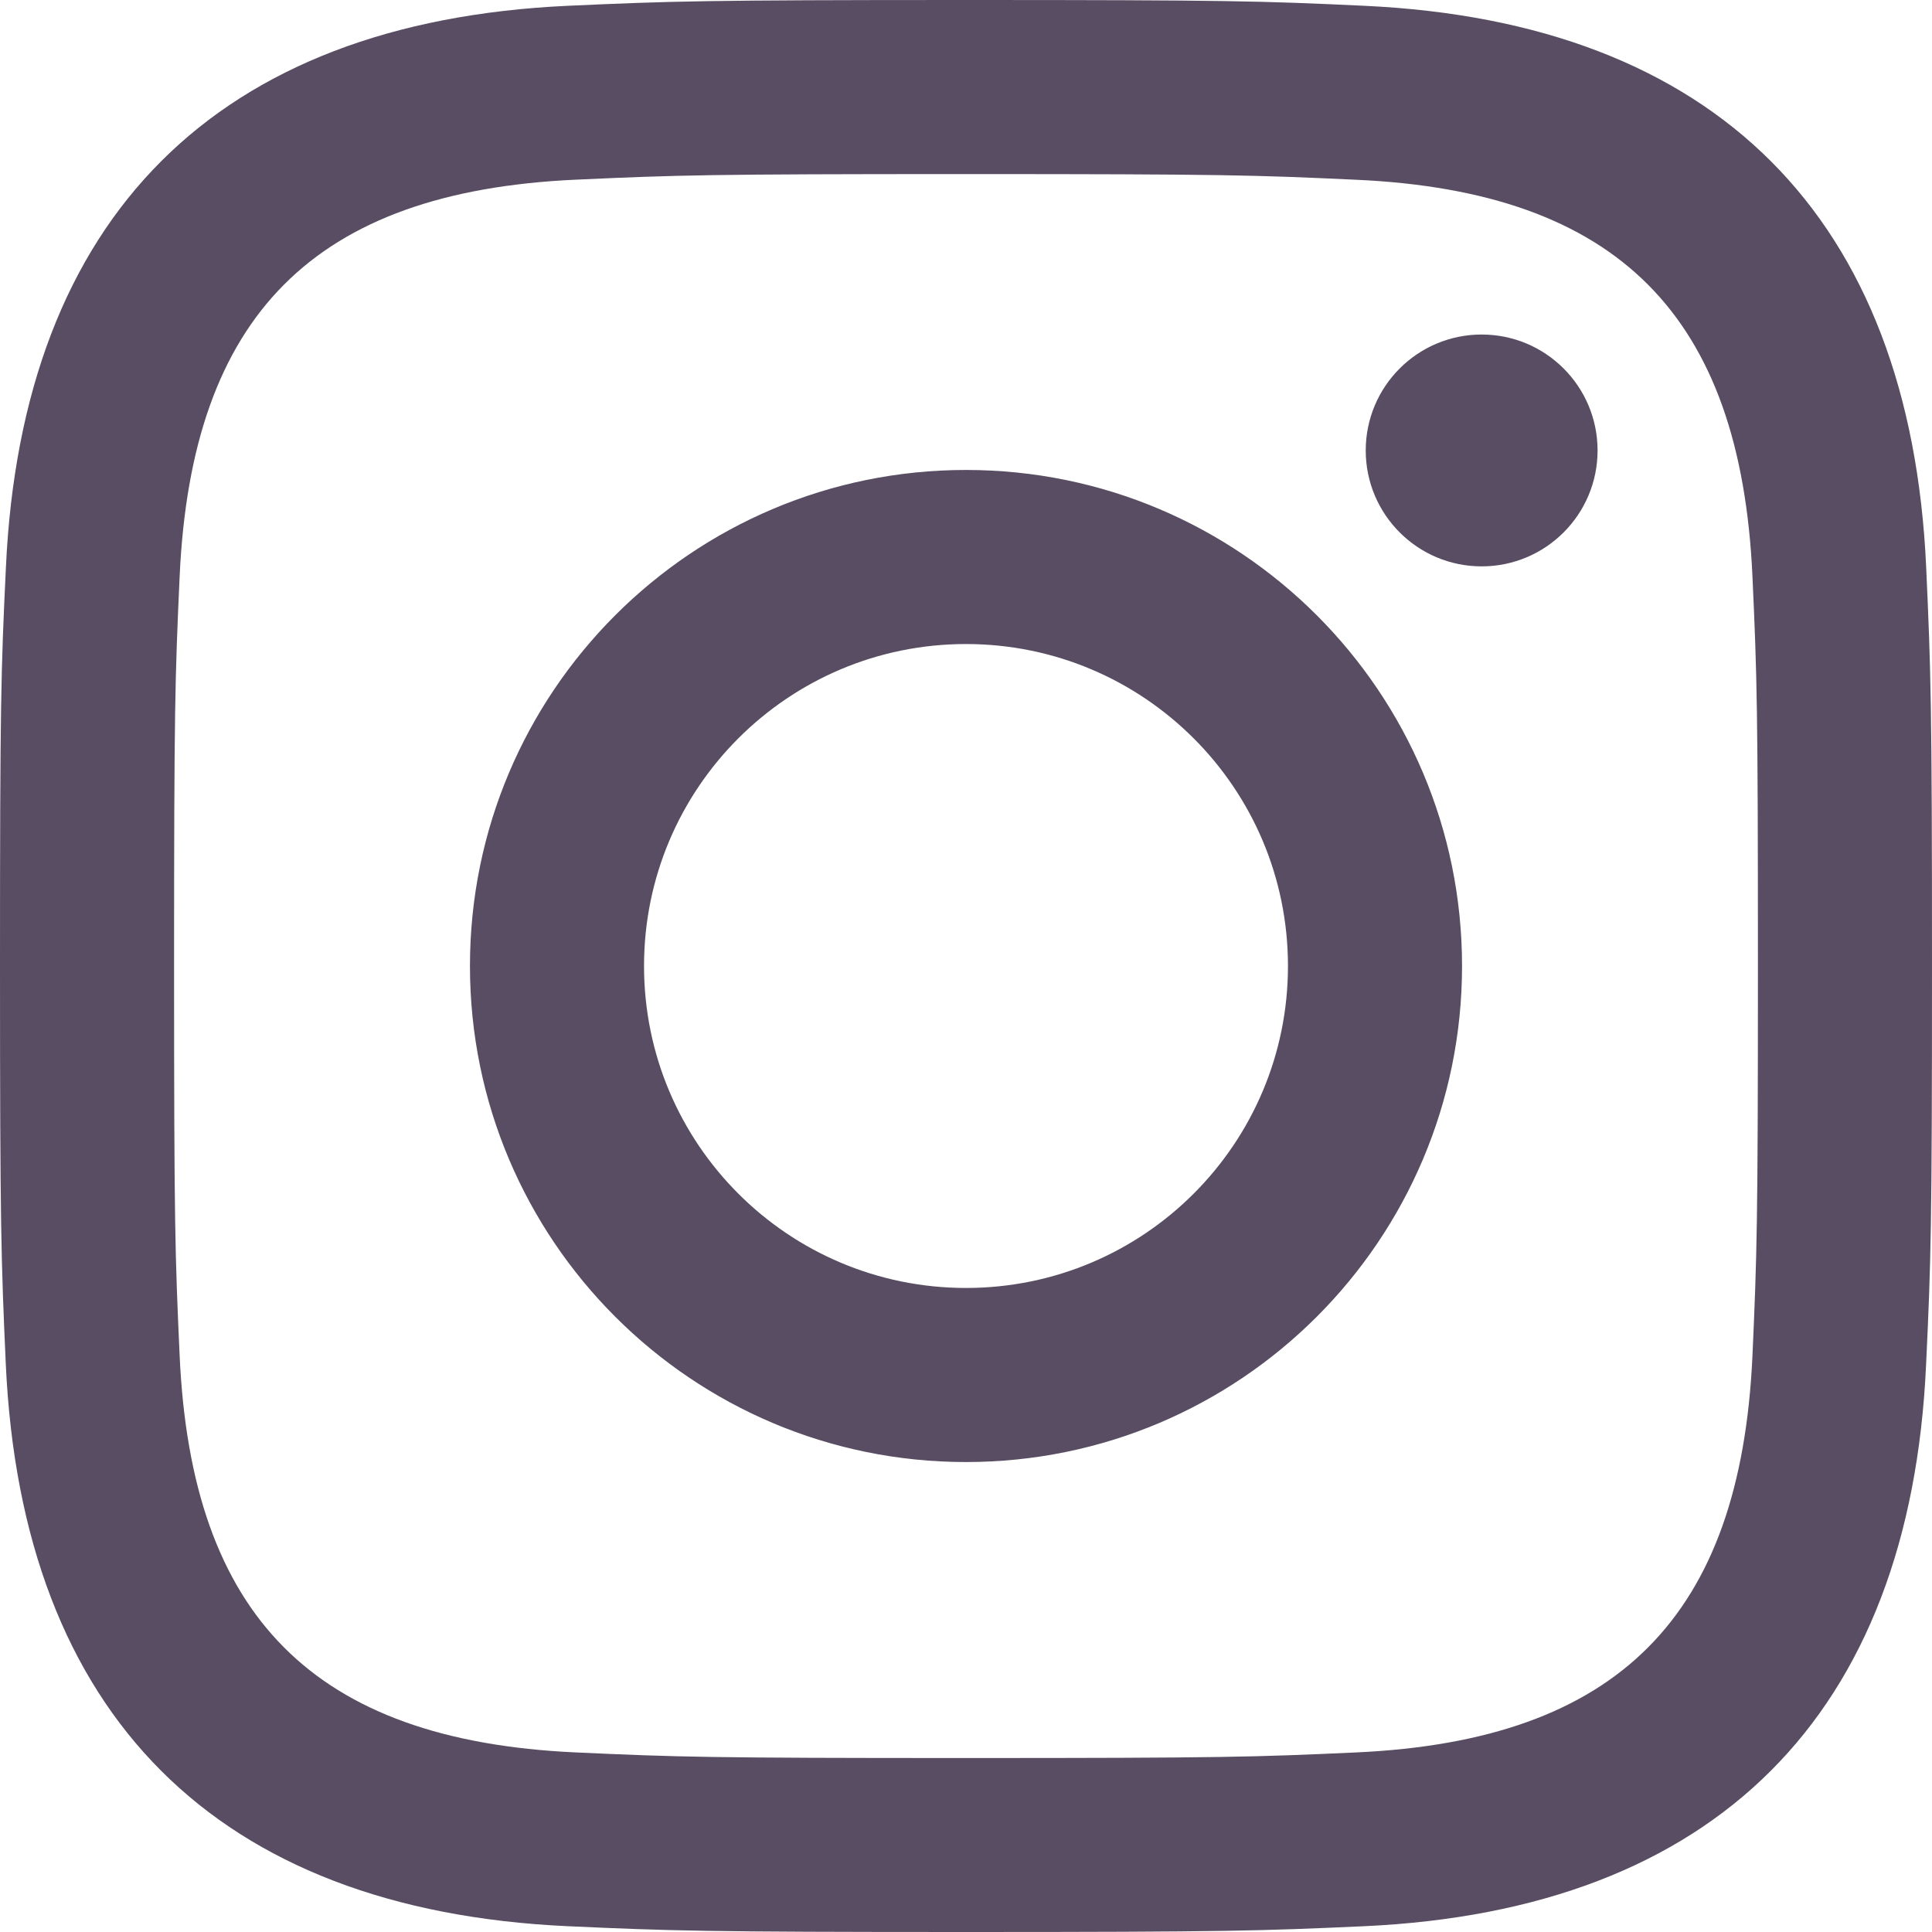
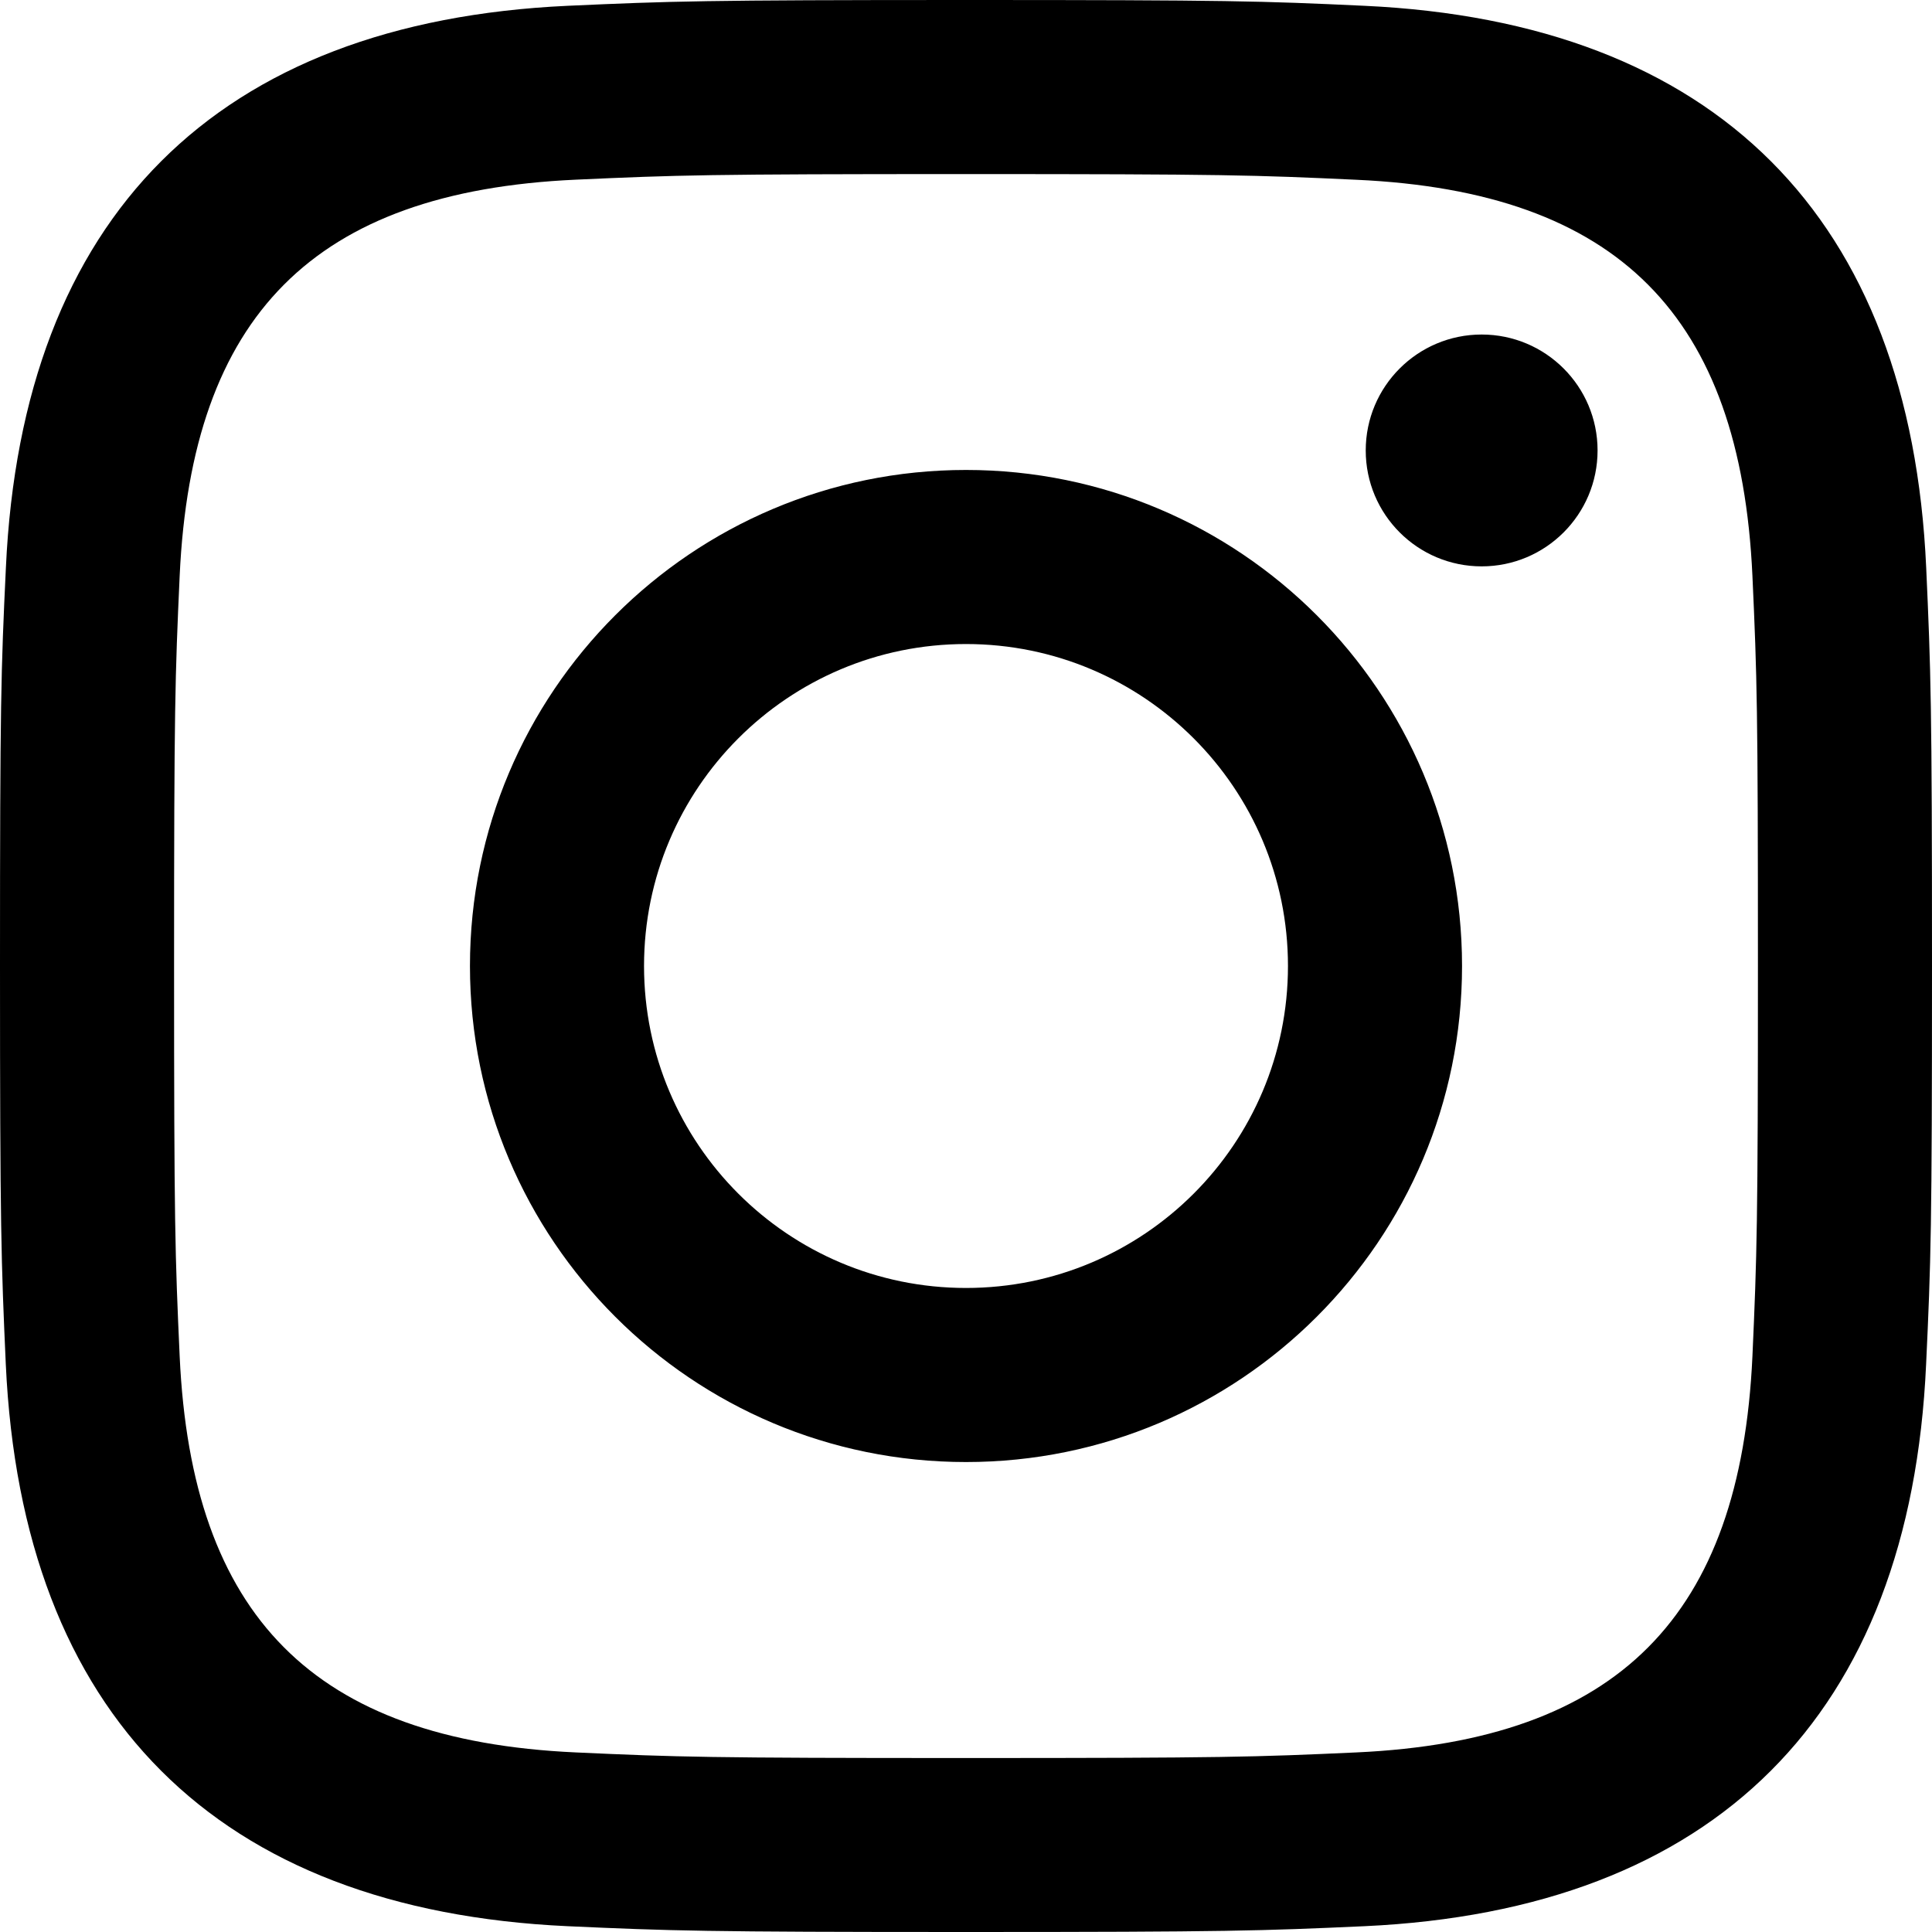
<svg xmlns="http://www.w3.org/2000/svg" width="20" height="20" viewBox="0 0 20 20">
-   <path fill="#584D62" d="M10 1.802c2.67 0 2.987.01 4.042.059 2.71.123 3.975 1.409 4.099 4.099.048 1.054.057 1.37.057 4.04 0 2.672-.01 2.988-.057 4.042-.124 2.687-1.387 3.975-4.1 4.099-1.054.048-1.37.058-4.041.058-2.67 0-2.987-.01-4.04-.058-2.717-.124-3.977-1.416-4.1-4.1-.048-1.054-.058-1.37-.058-4.041 0-2.67.01-2.986.058-4.04.124-2.69 1.387-3.977 4.1-4.1 1.054-.048 1.37-.058 4.04-.058ZM10 0C7.284 0 6.944.012 5.877.06 2.246.227.227 2.242.061 5.877.01 6.944 0 7.284 0 10s.012 3.057.06 4.123c.167 3.632 2.182 5.65 5.817 5.817 1.067.048 1.407.06 4.123.06s3.057-.012 4.123-.06c3.629-.167 5.652-2.182 5.816-5.817.05-1.066.061-1.407.061-4.123s-.012-3.056-.06-4.122C19.777 2.249 17.76.228 14.124.06 13.057.01 12.716 0 10 0Zm0 4.865a5.135 5.135 0 1 0 0 10.27 5.135 5.135 0 0 0 0-10.27Zm0 8.468a3.333 3.333 0 1 1 0-6.666 3.333 3.333 0 0 1 0 6.666Zm5.338-9.87a1.2 1.2 0 1 0 0 2.4 1.2 1.2 0 0 0 0-2.4Z" />
+   <path d="M10 1.802c2.67 0 2.987.01 4.042.059 2.71.123 3.975 1.409 4.099 4.099.048 1.054.057 1.37.057 4.04 0 2.672-.01 2.988-.057 4.042-.124 2.687-1.387 3.975-4.1 4.099-1.054.048-1.37.058-4.041.058-2.67 0-2.987-.01-4.04-.058-2.717-.124-3.977-1.416-4.1-4.1-.048-1.054-.058-1.37-.058-4.041 0-2.67.01-2.986.058-4.04.124-2.69 1.387-3.977 4.1-4.1 1.054-.048 1.37-.058 4.04-.058ZM10 0C7.284 0 6.944.012 5.877.06 2.246.227.227 2.242.061 5.877.01 6.944 0 7.284 0 10s.012 3.057.06 4.123c.167 3.632 2.182 5.65 5.817 5.817 1.067.048 1.407.06 4.123.06s3.057-.012 4.123-.06c3.629-.167 5.652-2.182 5.816-5.817.05-1.066.061-1.407.061-4.123s-.012-3.056-.06-4.122C19.777 2.249 17.76.228 14.124.06 13.057.01 12.716 0 10 0Zm0 4.865a5.135 5.135 0 1 0 0 10.27 5.135 5.135 0 0 0 0-10.27Zm0 8.468a3.333 3.333 0 1 1 0-6.666 3.333 3.333 0 0 1 0 6.666Zm5.338-9.87a1.2 1.2 0 1 0 0 2.4 1.2 1.2 0 0 0 0-2.4Z" />
</svg>
